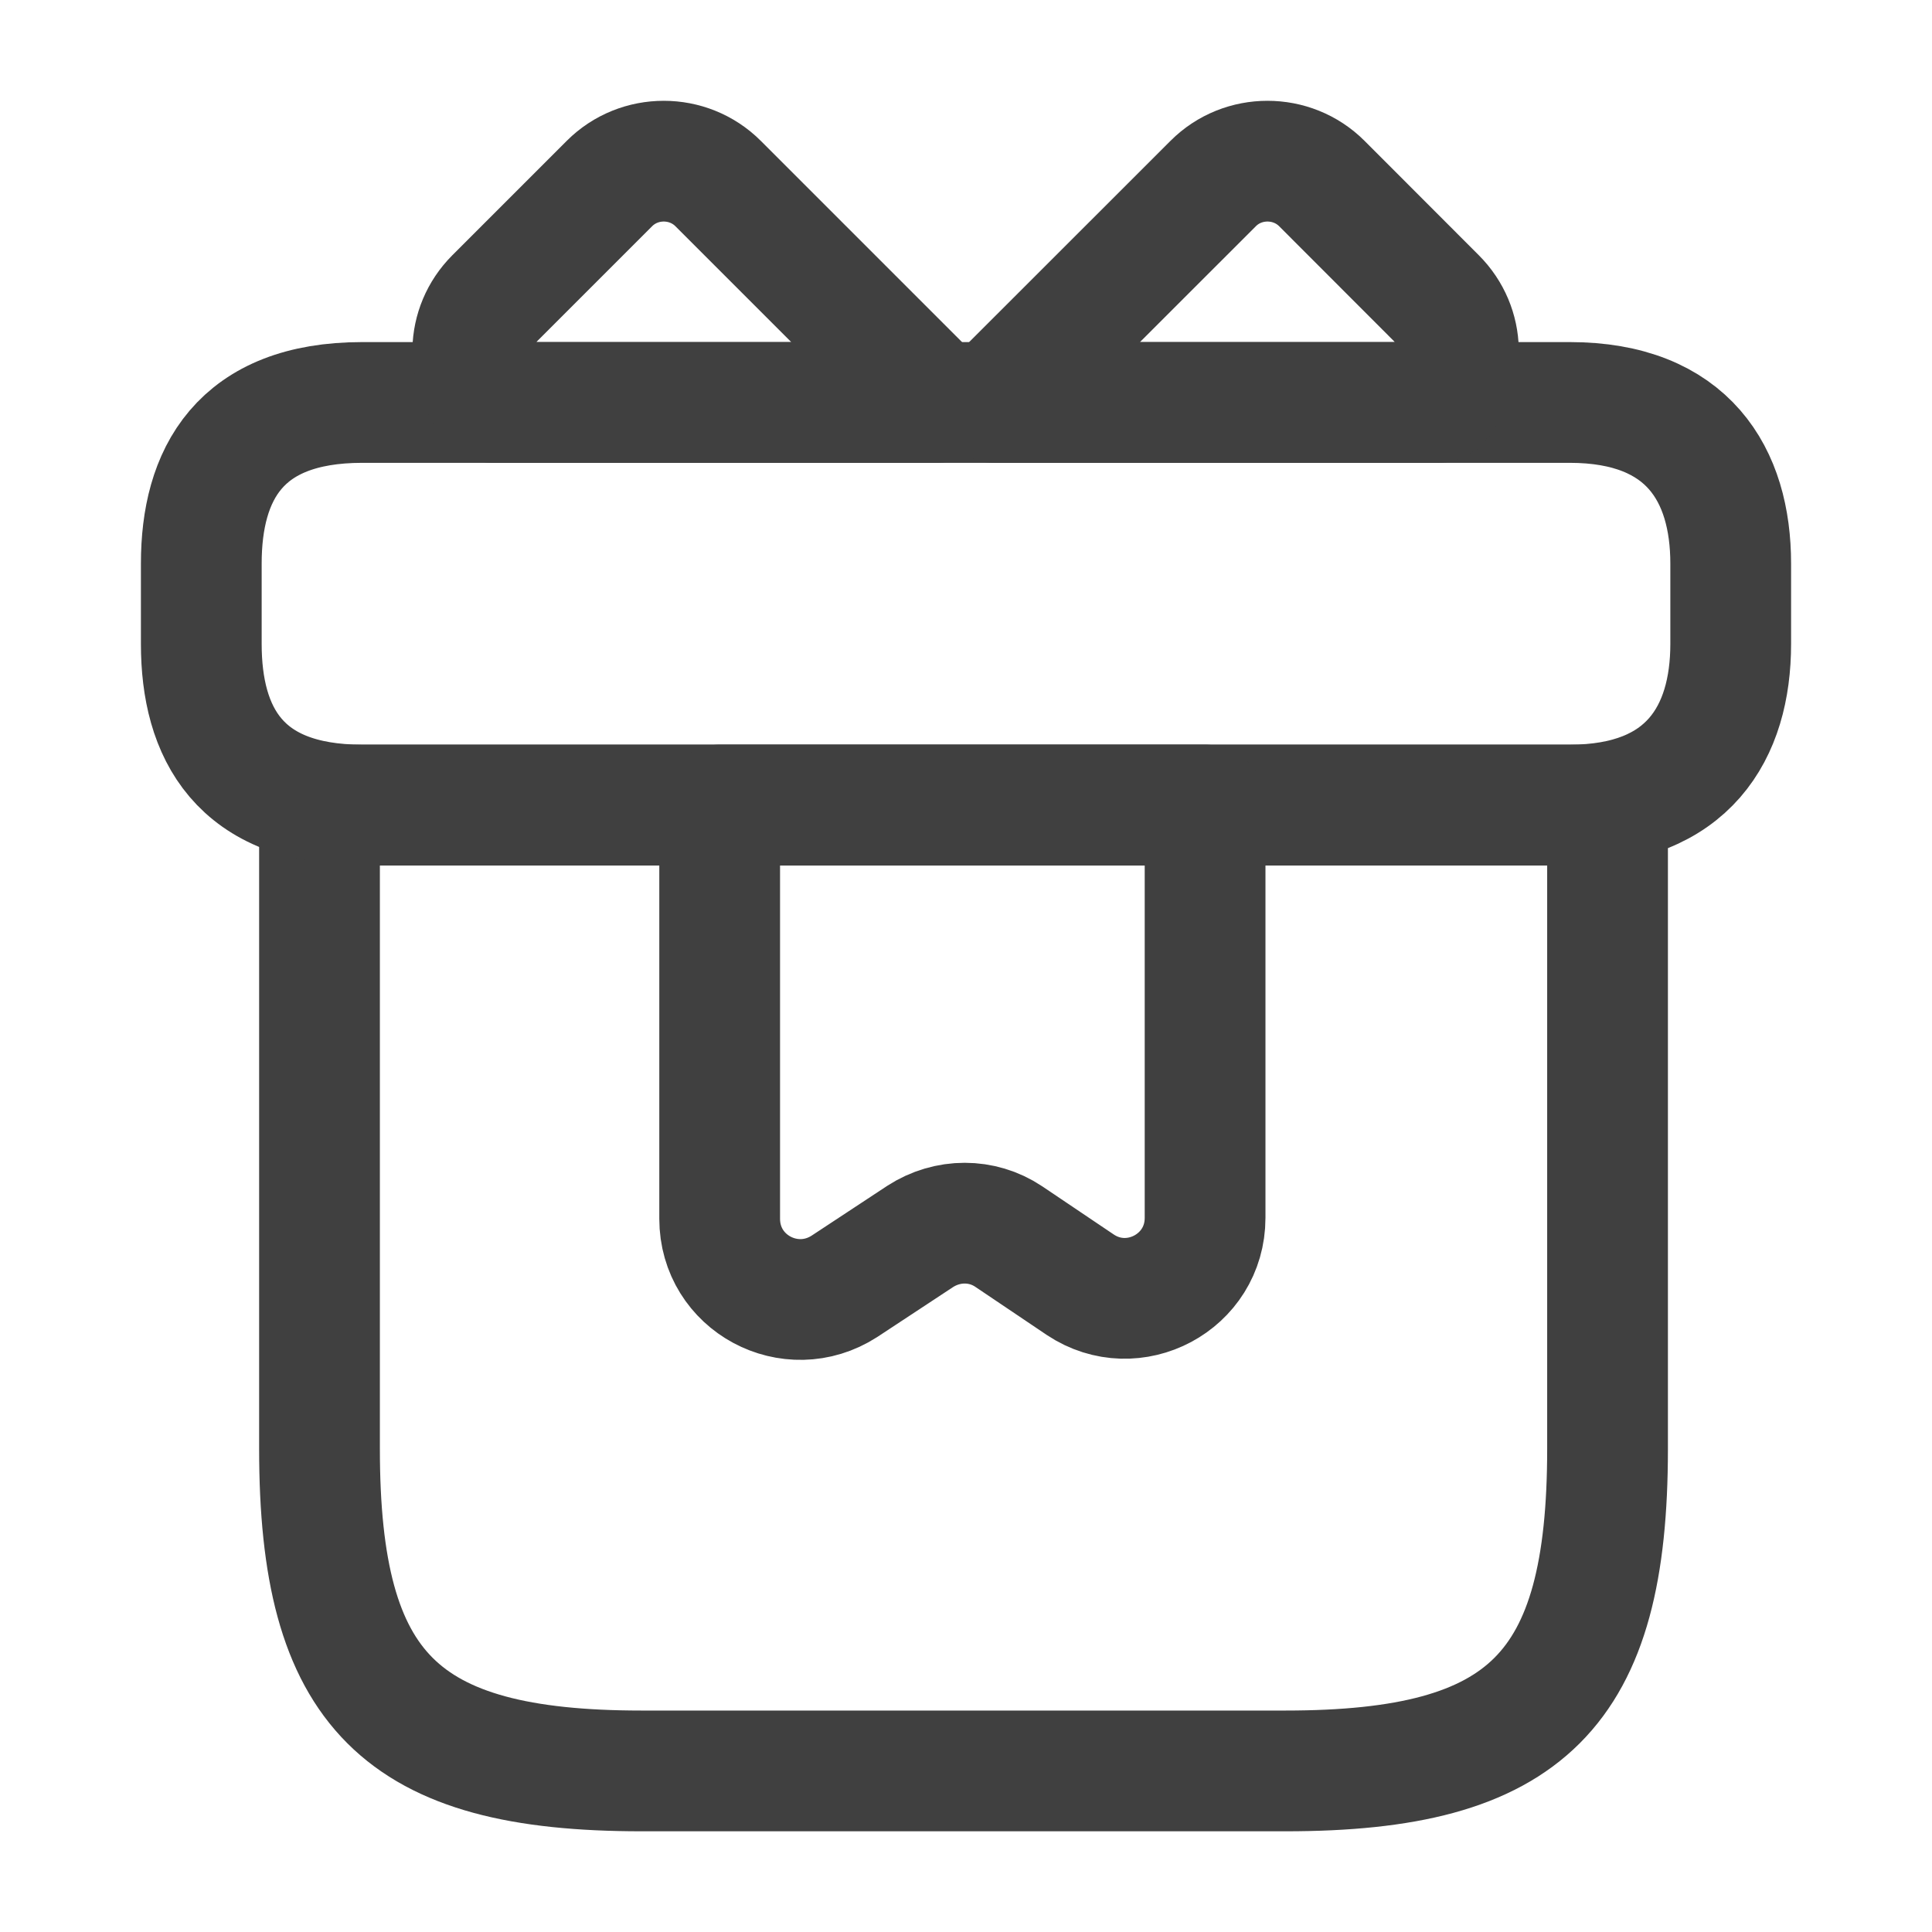
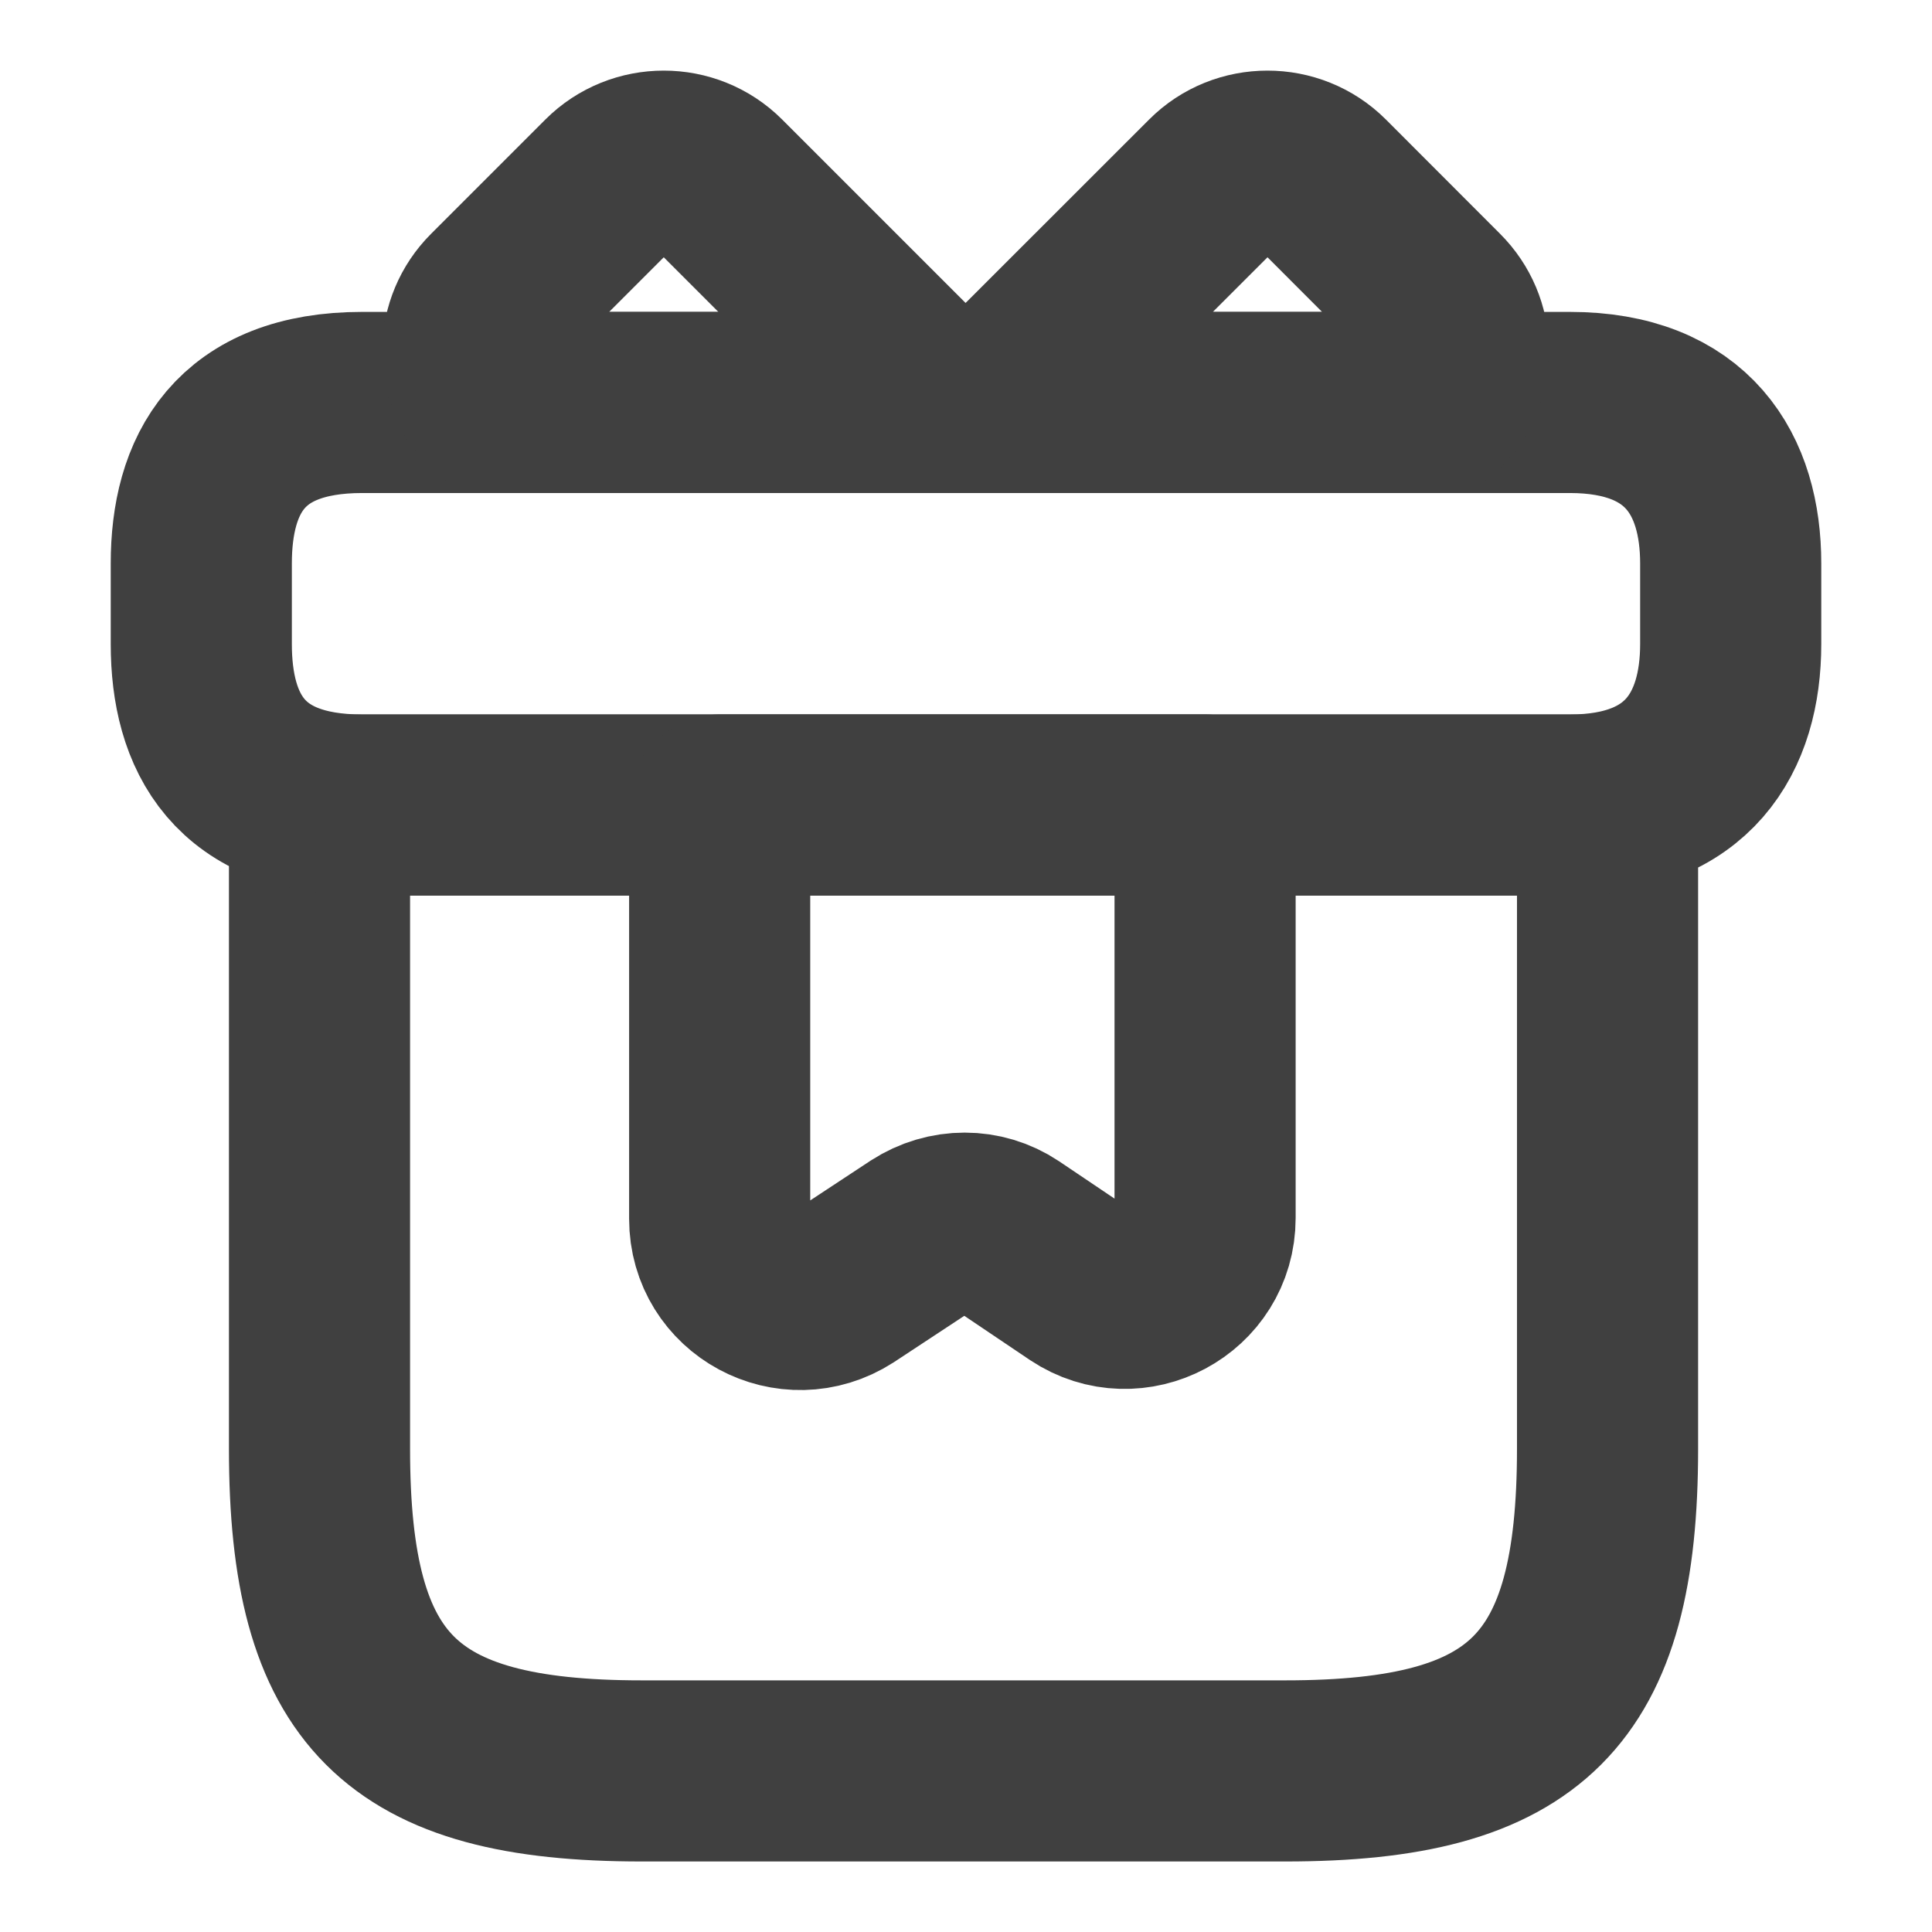
<svg xmlns="http://www.w3.org/2000/svg" width="16" height="16" viewBox="0 0 16 16" fill="none">
-   <g stroke="#404040" stroke-width="1" stroke-miterlimit="10" stroke-linecap="round" stroke-linejoin="round">
+   <g stroke="#404040" stroke-width="1.5" stroke-miterlimit="10" stroke-linecap="round" stroke-linejoin="round">
    <path d="M13.313 6.667H2.646V12C2.646 14 3.313 14.666 5.313 14.666H10.646C12.646 14.666 13.313 14 13.313 12V6.667Z" />
    <path d="M14.333 4.667V5.333C14.333 6.067 13.98 6.667 13 6.667H3C1.98 6.667 1.667 6.067 1.667 5.333V4.667C1.667 3.933 1.98 3.333 3 3.333H13C13.98 3.333 14.333 3.933 14.333 4.667Z" />
    <path d="M7.76 3.333H4.08C3.854 3.087 3.86 2.707 4.1 2.467L5.047 1.52C5.294 1.273 5.7 1.273 5.947 1.52L7.76 3.333ZM11.913 3.333H8.233L10.047 1.52C10.293 1.273 10.7 1.273 10.947 1.52L11.893 2.467C12.133 2.707 12.14 3.087 11.913 3.333Z" />
    <path d="M5.96 6.667V10.093C5.96 10.627 6.547 10.94 6.993 10.653L7.62 10.24C7.847 10.093 8.133 10.093 8.353 10.24L8.947 10.64C9.387 10.933 9.98 10.62 9.98 10.086V6.667H5.96Z" />
  </g>
</svg>
